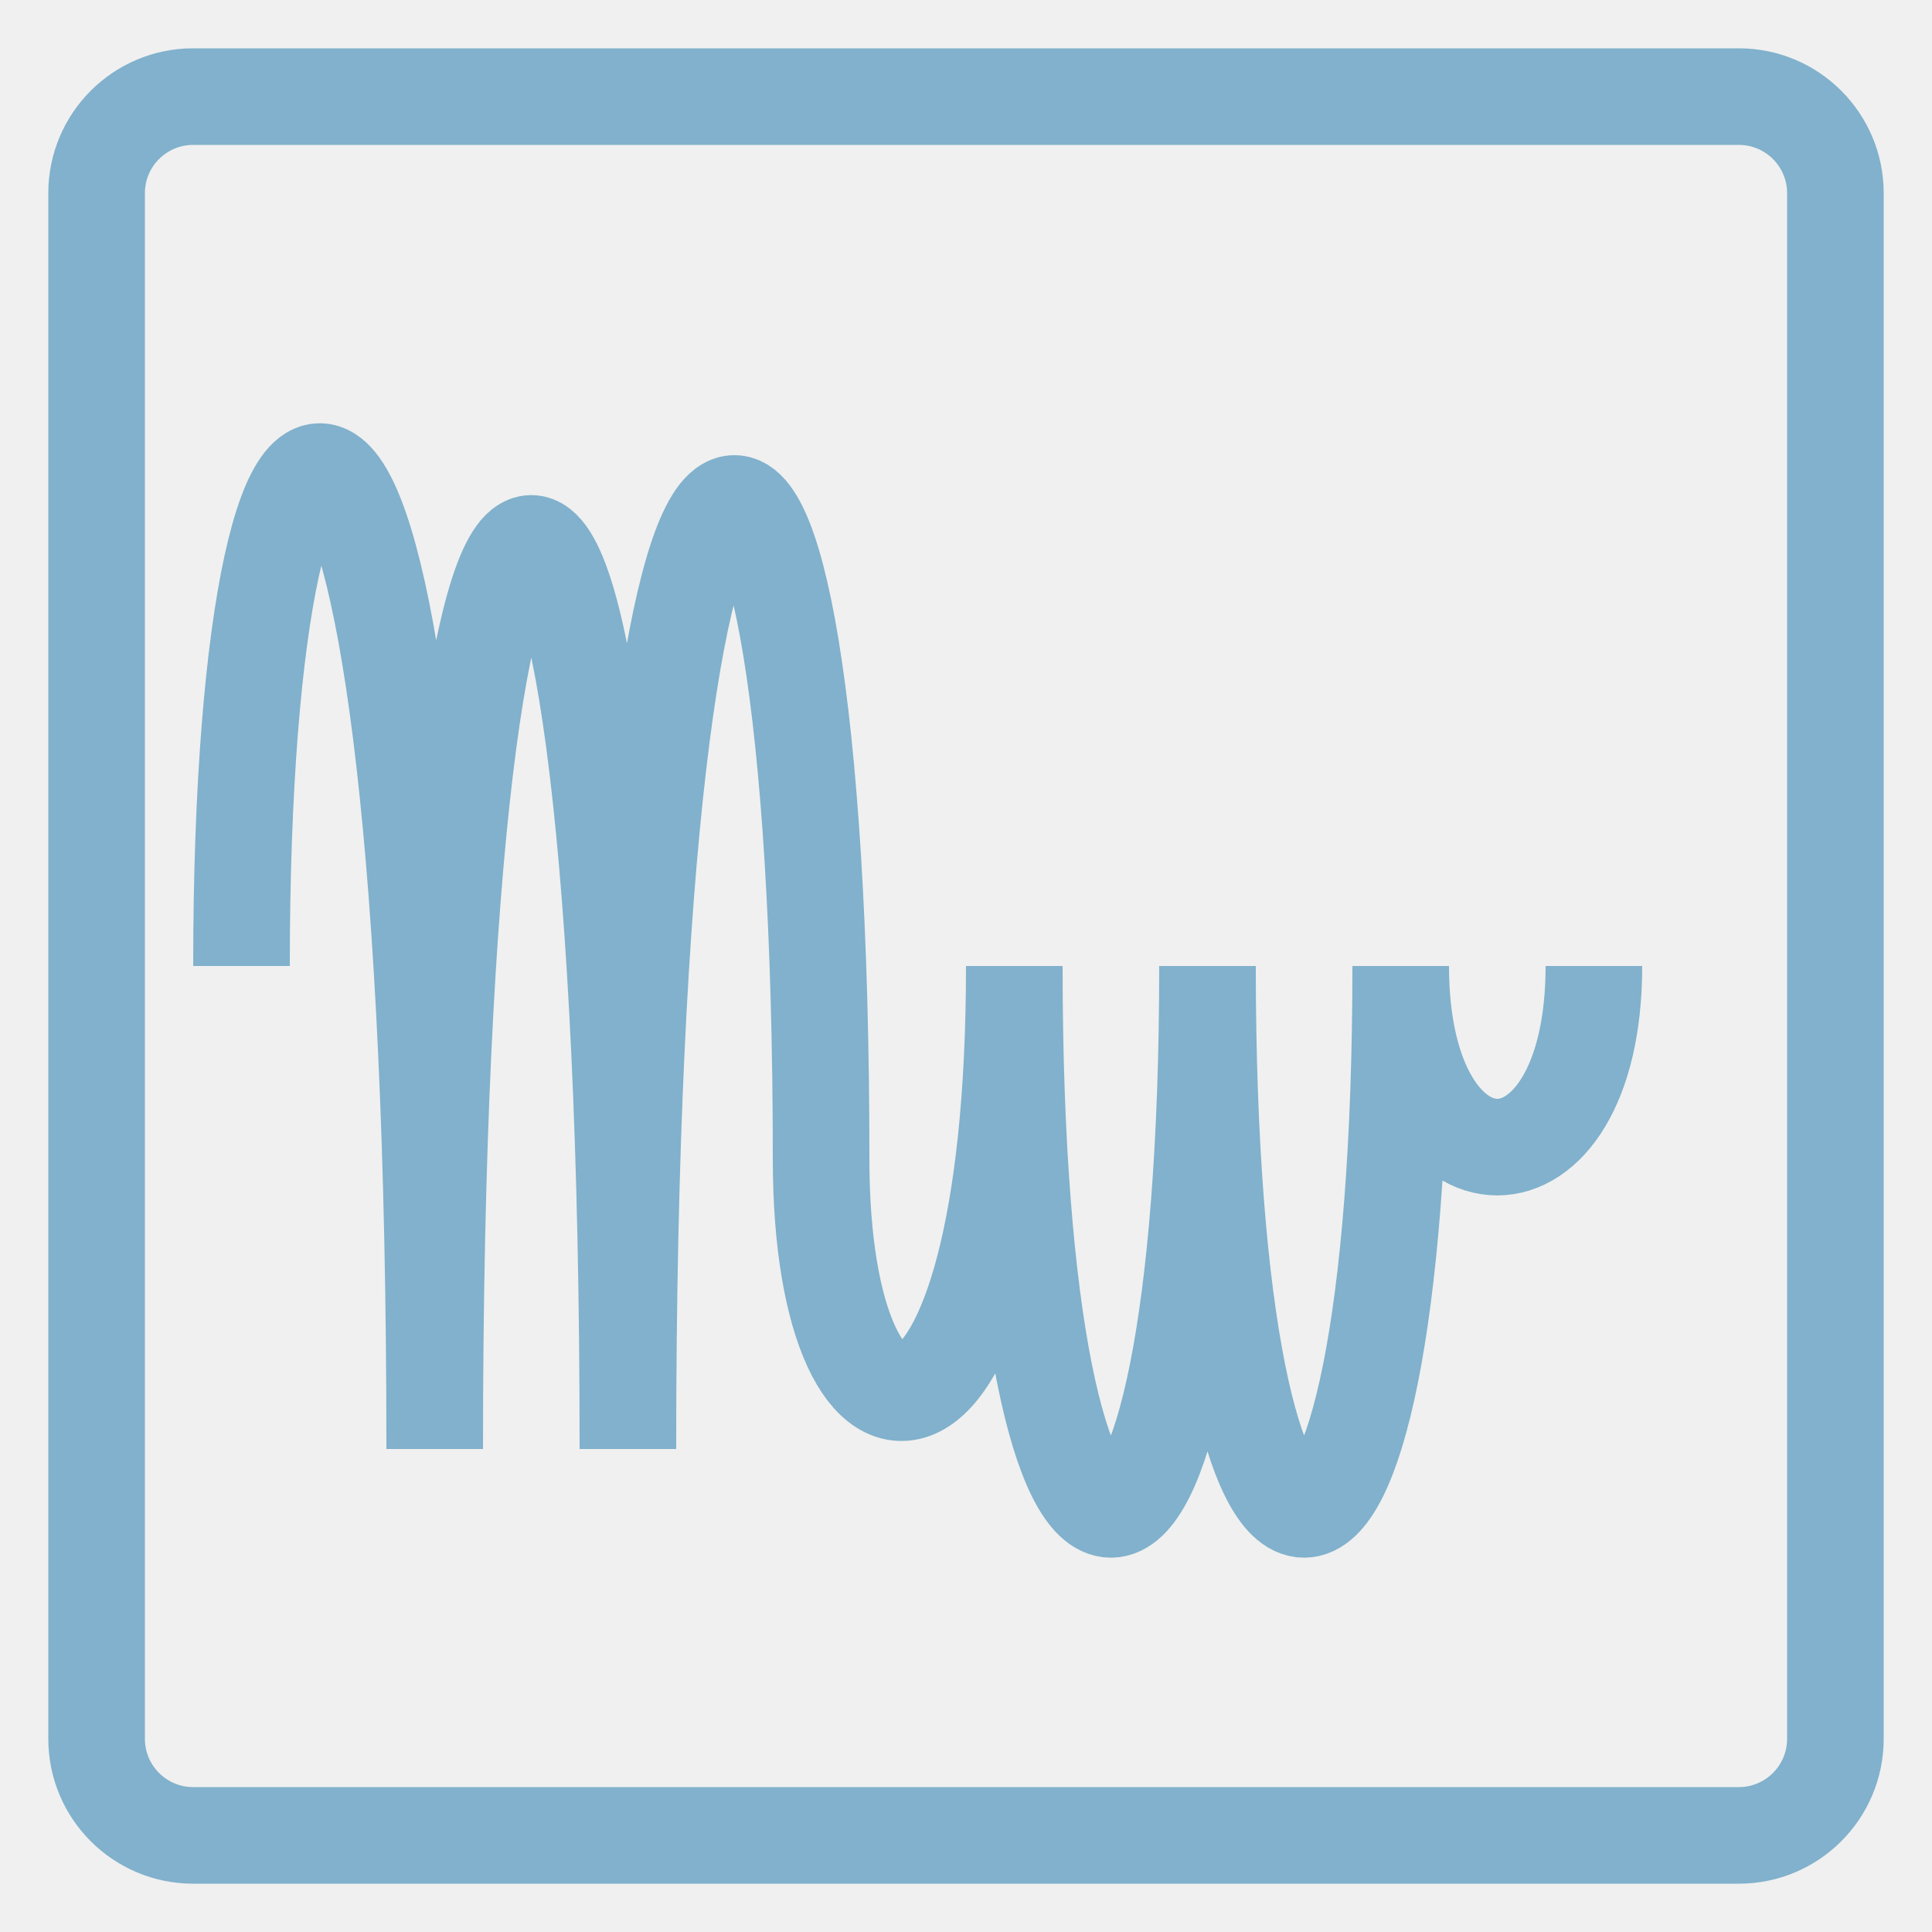
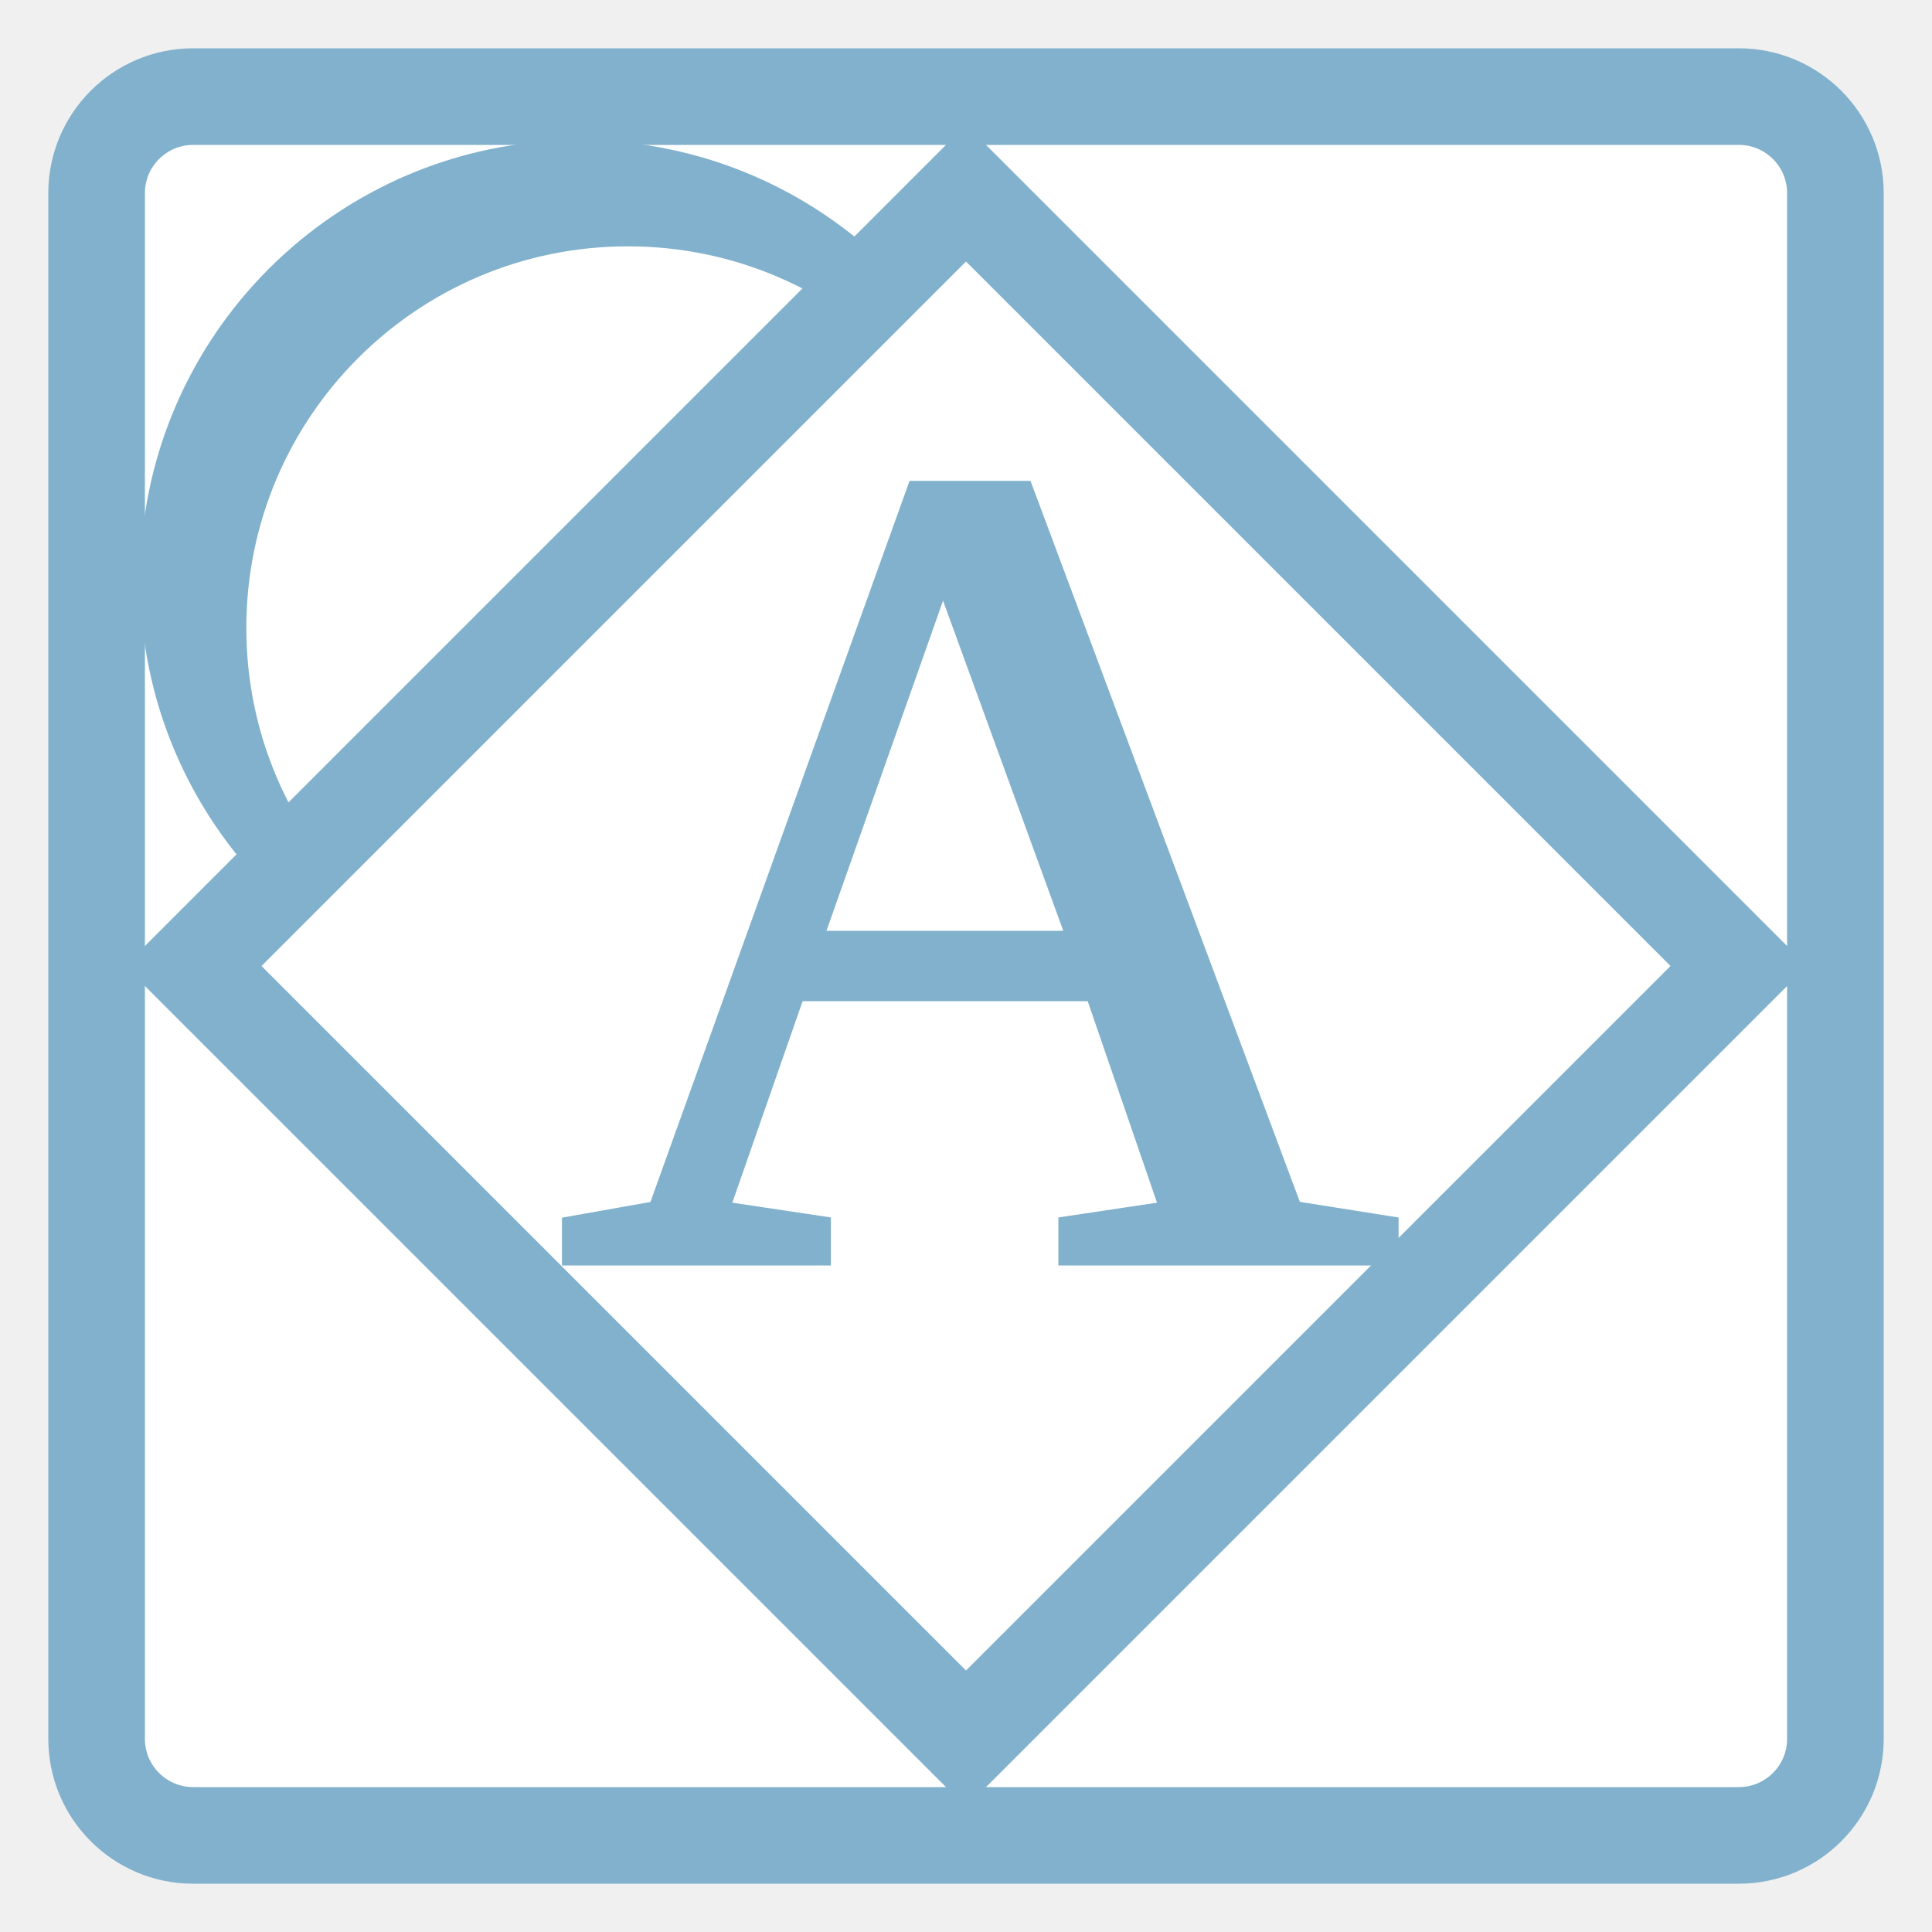
- <svg xmlns="http://www.w3.org/2000/svg" height="200" width="200" stroke="81B1CC" fill="none">
+ <svg xmlns="http://www.w3.org/2000/svg" viewBox="0 0 200 200" width="200" height="200" stroke="#81B1CC" fill="white">
  <rect x="10" y="10" width="180" height="180" rx="10" stroke="#81B1CC" stroke-width="10" />
-   <path d="M 25 100 C 25 25 45 25 45 150 C 45 25 65 25 65 150 C 65 25 85 25 85 120 C 85 155 105 155 105 100 C 105 175 125 175 125 100 C 125 175 145 175 145 100 C 145 125 165 125 165 100 " stroke="#81B1CC" stroke-width="10" />
+   <circle cx="60" cy="60" r="45" stroke-width="1" fill="#81B1CC" />
+   <circle cx="65" cy="65" r="40" stroke-width="1" />
+   <polygon points="100,180 20,100 100,20 180,100" stroke-width="10" fill="white" />
+   <text x="58" y="130" stroke-width="2" fill="#81B1CC" font-size="120px" font-family="Times new Roman">A</text>
</svg>
